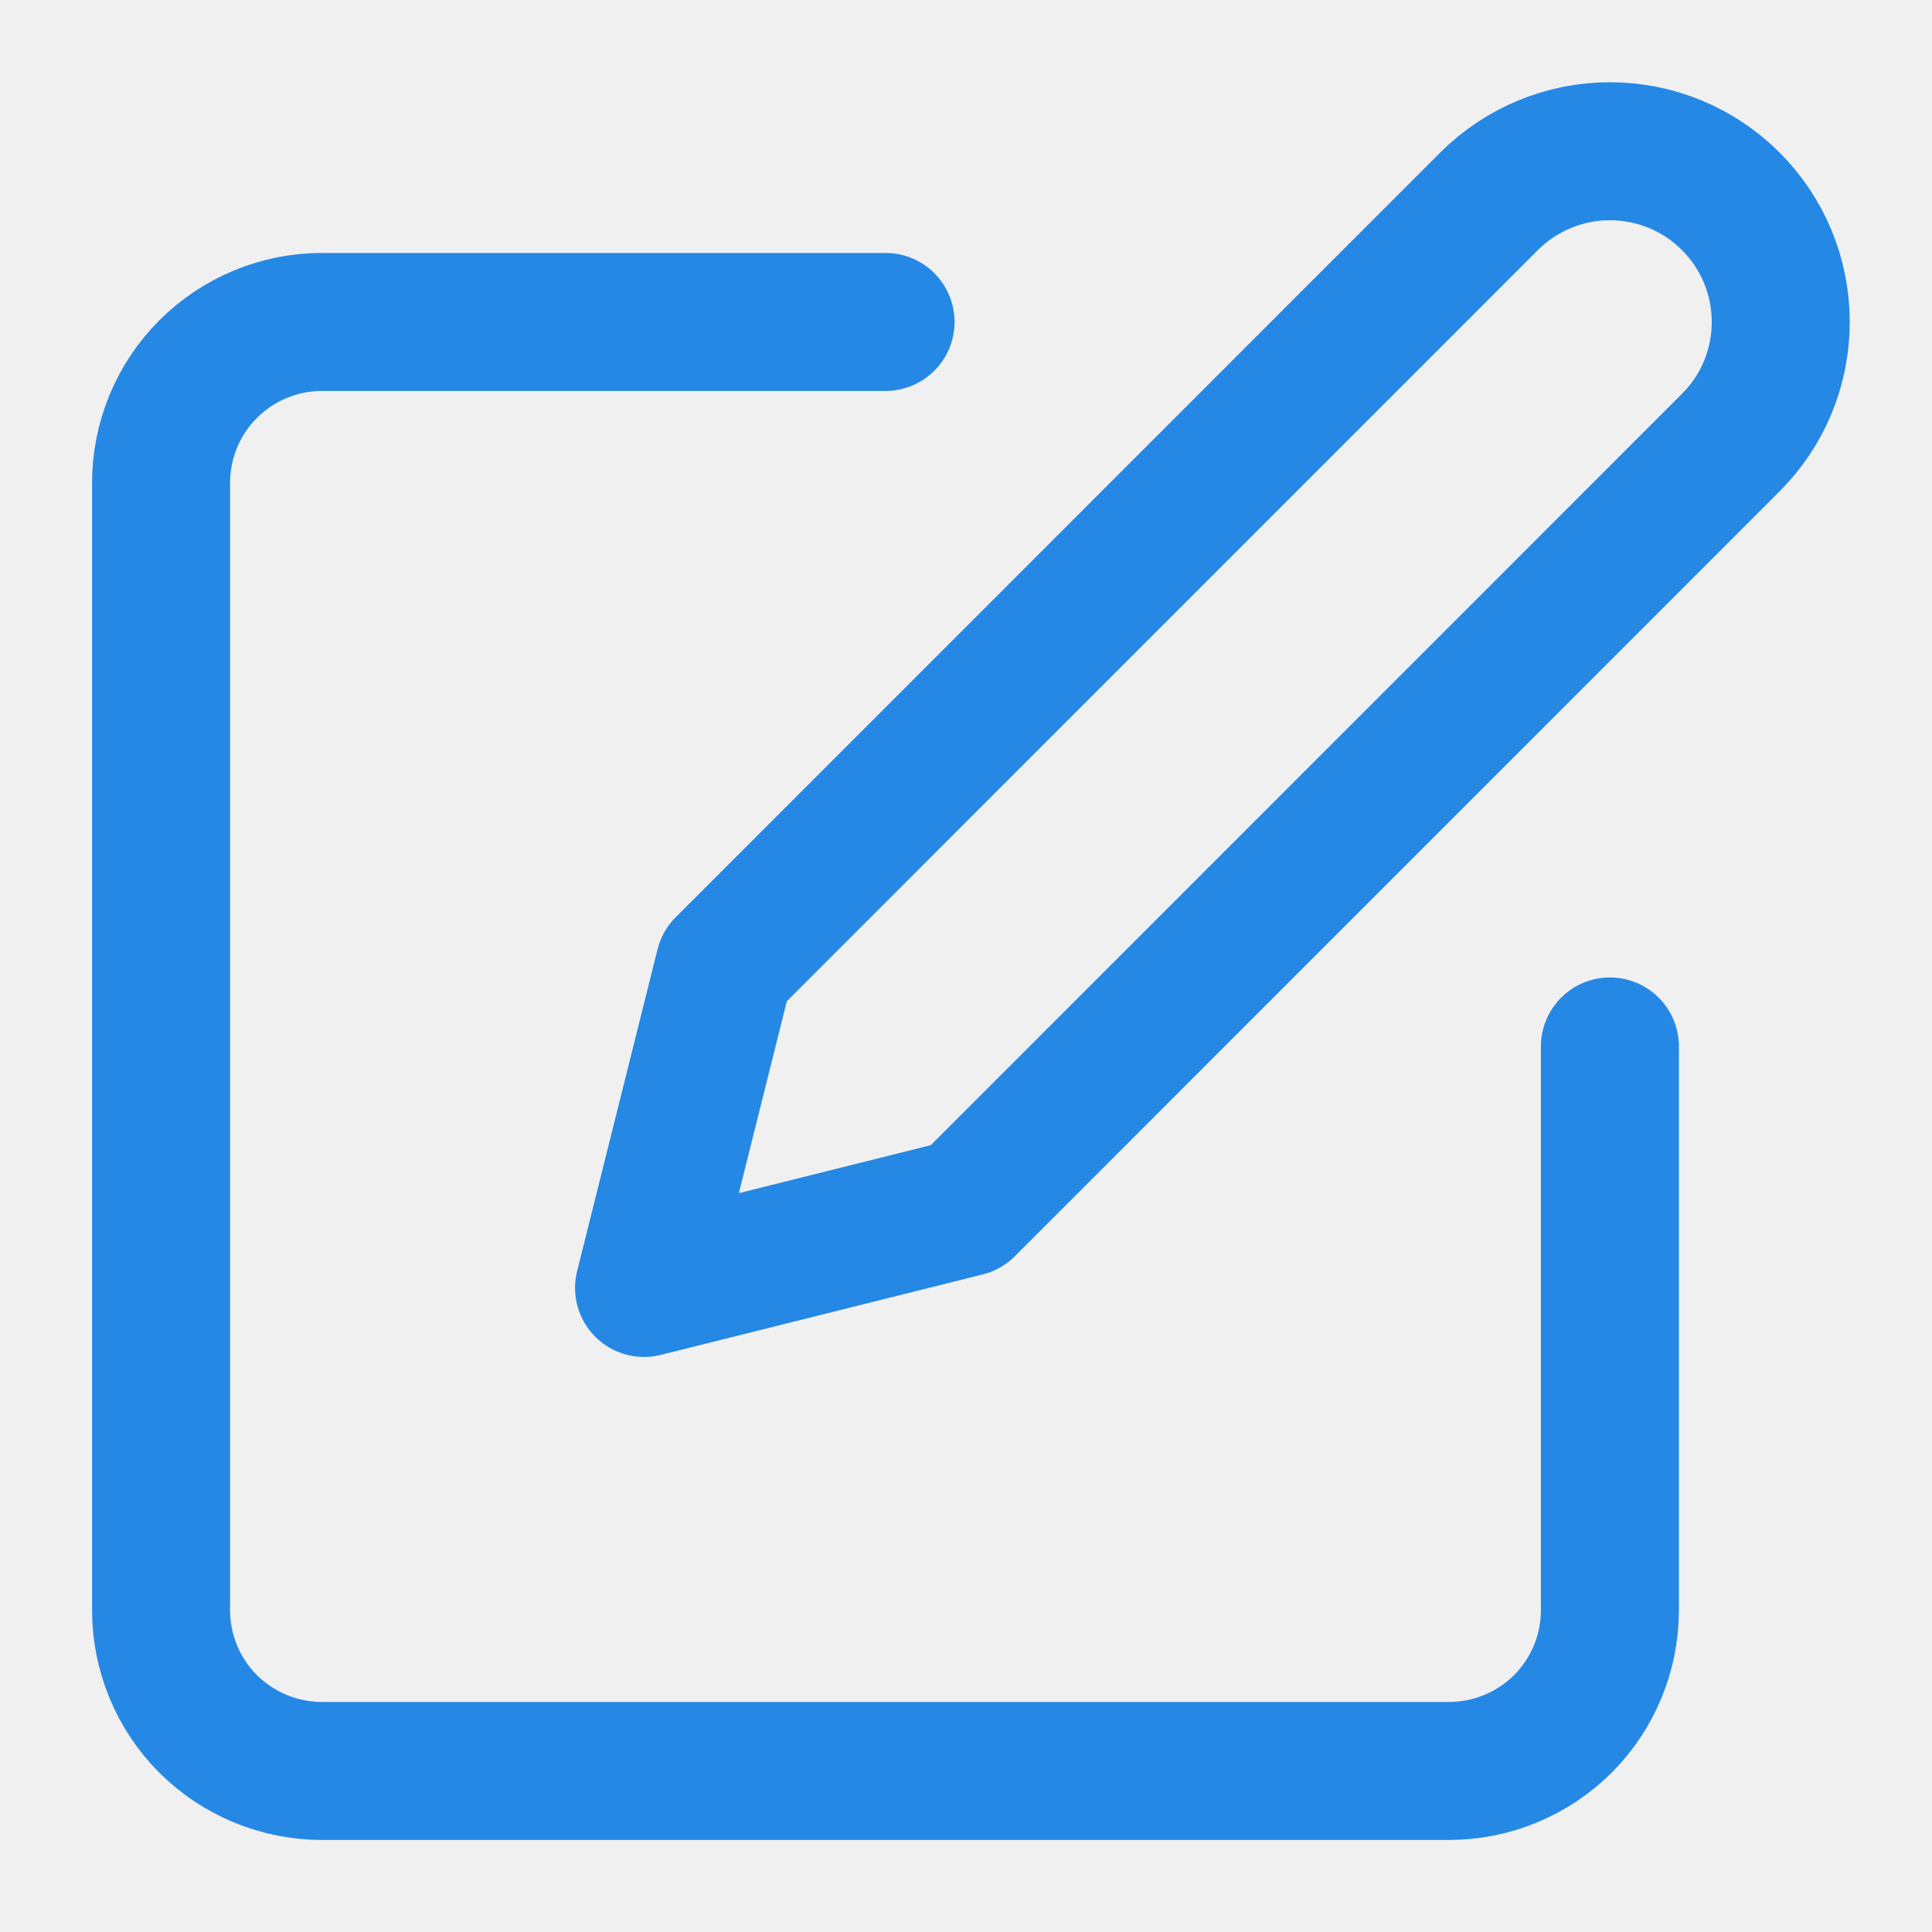
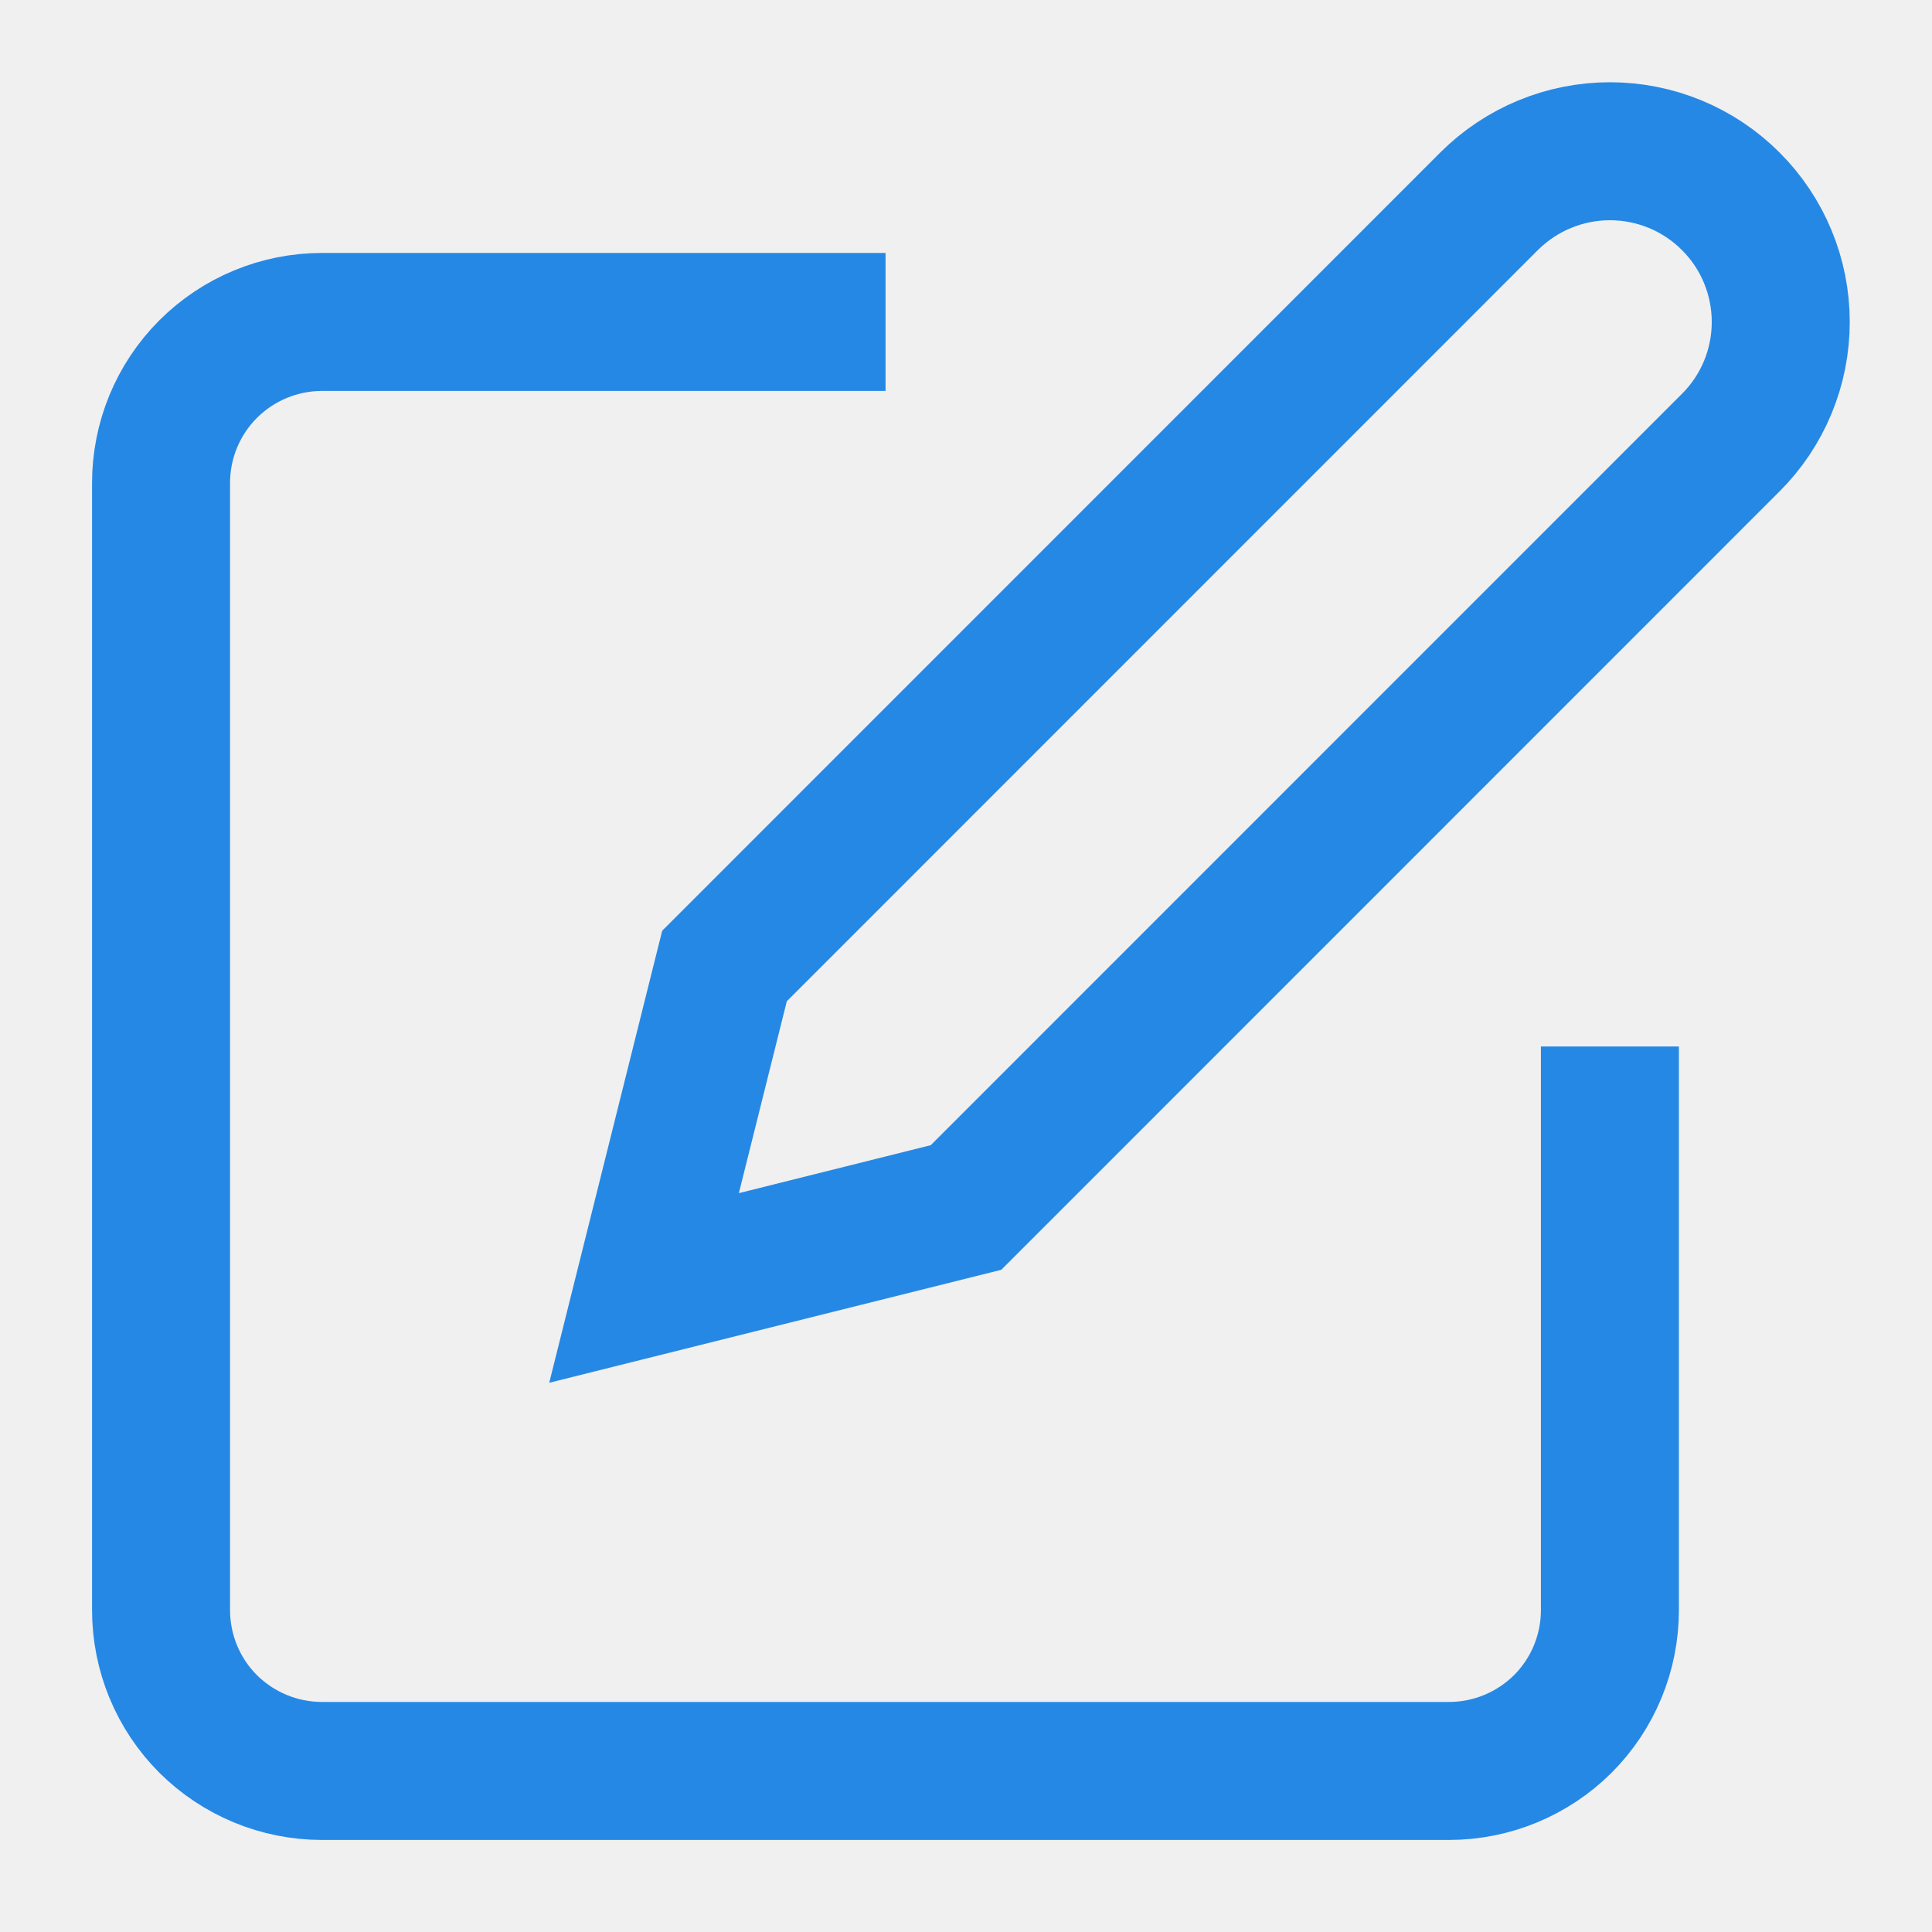
<svg xmlns="http://www.w3.org/2000/svg" width="14" height="14" viewBox="0 0 14 14" fill="none">
  <g clip-path="url(#clip0_328_3403)">
-     <path d="M6.417 2.333H2.333C2.024 2.333 1.727 2.456 1.508 2.675C1.289 2.894 1.167 3.191 1.167 3.5V11.667C1.167 11.976 1.289 12.273 1.508 12.492C1.727 12.71 2.024 12.833 2.333 12.833H10.5C10.809 12.833 11.106 12.71 11.325 12.492C11.544 12.273 11.666 11.976 11.666 11.667V7.583" stroke="#2688E5" stroke-linecap="round" stroke-linejoin="round" />
-     <path d="M10.791 1.458C11.024 1.226 11.338 1.096 11.666 1.096C11.995 1.096 12.309 1.226 12.541 1.458C12.774 1.69 12.904 2.005 12.904 2.333C12.904 2.662 12.774 2.976 12.541 3.208L7 8.75L4.667 9.333L5.25 7L10.791 1.458Z" stroke="#2688E5" stroke-linecap="round" stroke-linejoin="round" />
+     <path d="M6.417 2.333H2.333C2.024 2.333 1.727 2.456 1.508 2.675C1.289 2.894 1.167 3.191 1.167 3.5V11.667C1.167 11.976 1.289 12.273 1.508 12.492C1.727 12.71 2.024 12.833 2.333 12.833H10.5C10.809 12.833 11.106 12.71 11.325 12.492C11.544 12.273 11.666 11.976 11.666 11.667V7.583" stroke="#2688E5" strokeLinecap="round" strokeLinejoin="round" />
+     <path d="M10.791 1.458C11.024 1.226 11.338 1.096 11.666 1.096C11.995 1.096 12.309 1.226 12.541 1.458C12.774 1.69 12.904 2.005 12.904 2.333C12.904 2.662 12.774 2.976 12.541 3.208L7 8.75L4.667 9.333L5.25 7L10.791 1.458Z" stroke="#2688E5" strokeLinecap="round" strokeLinejoin="round" />
  </g>
  <defs>
    <clipPath id="clip0_328_3403">
      <rect width="14" height="14" fill="white" />
    </clipPath>
  </defs>
</svg>
